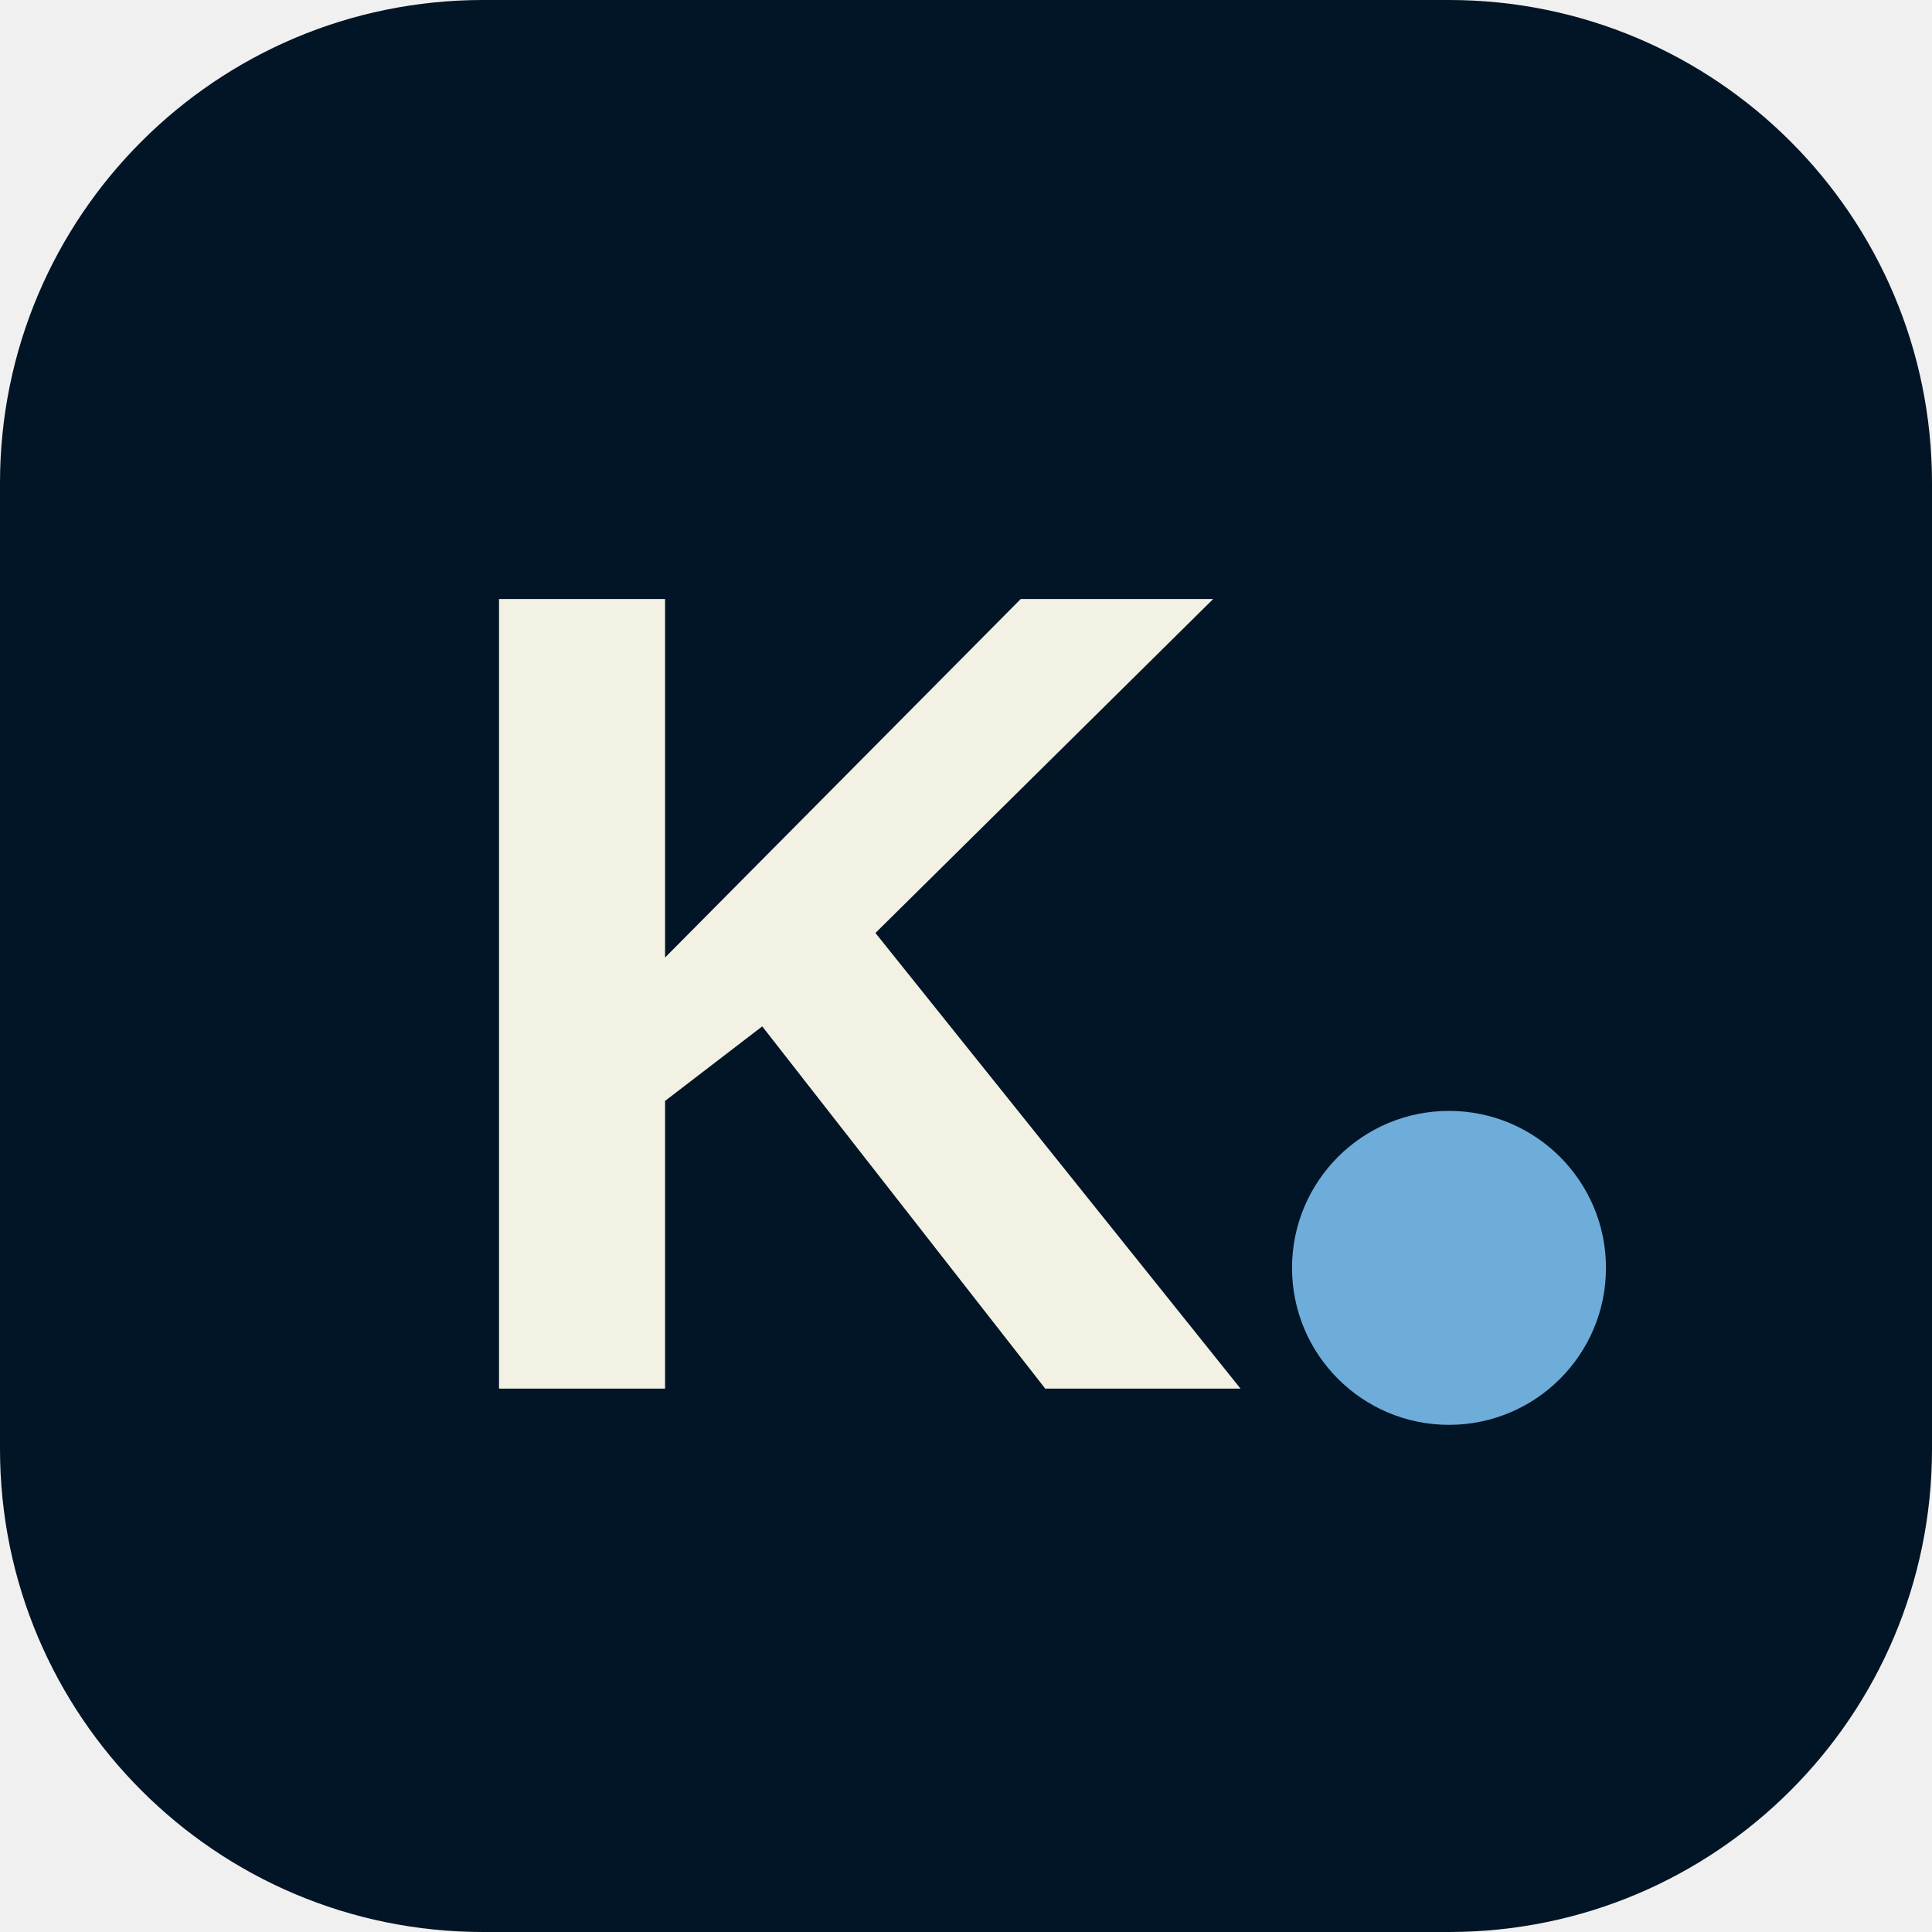
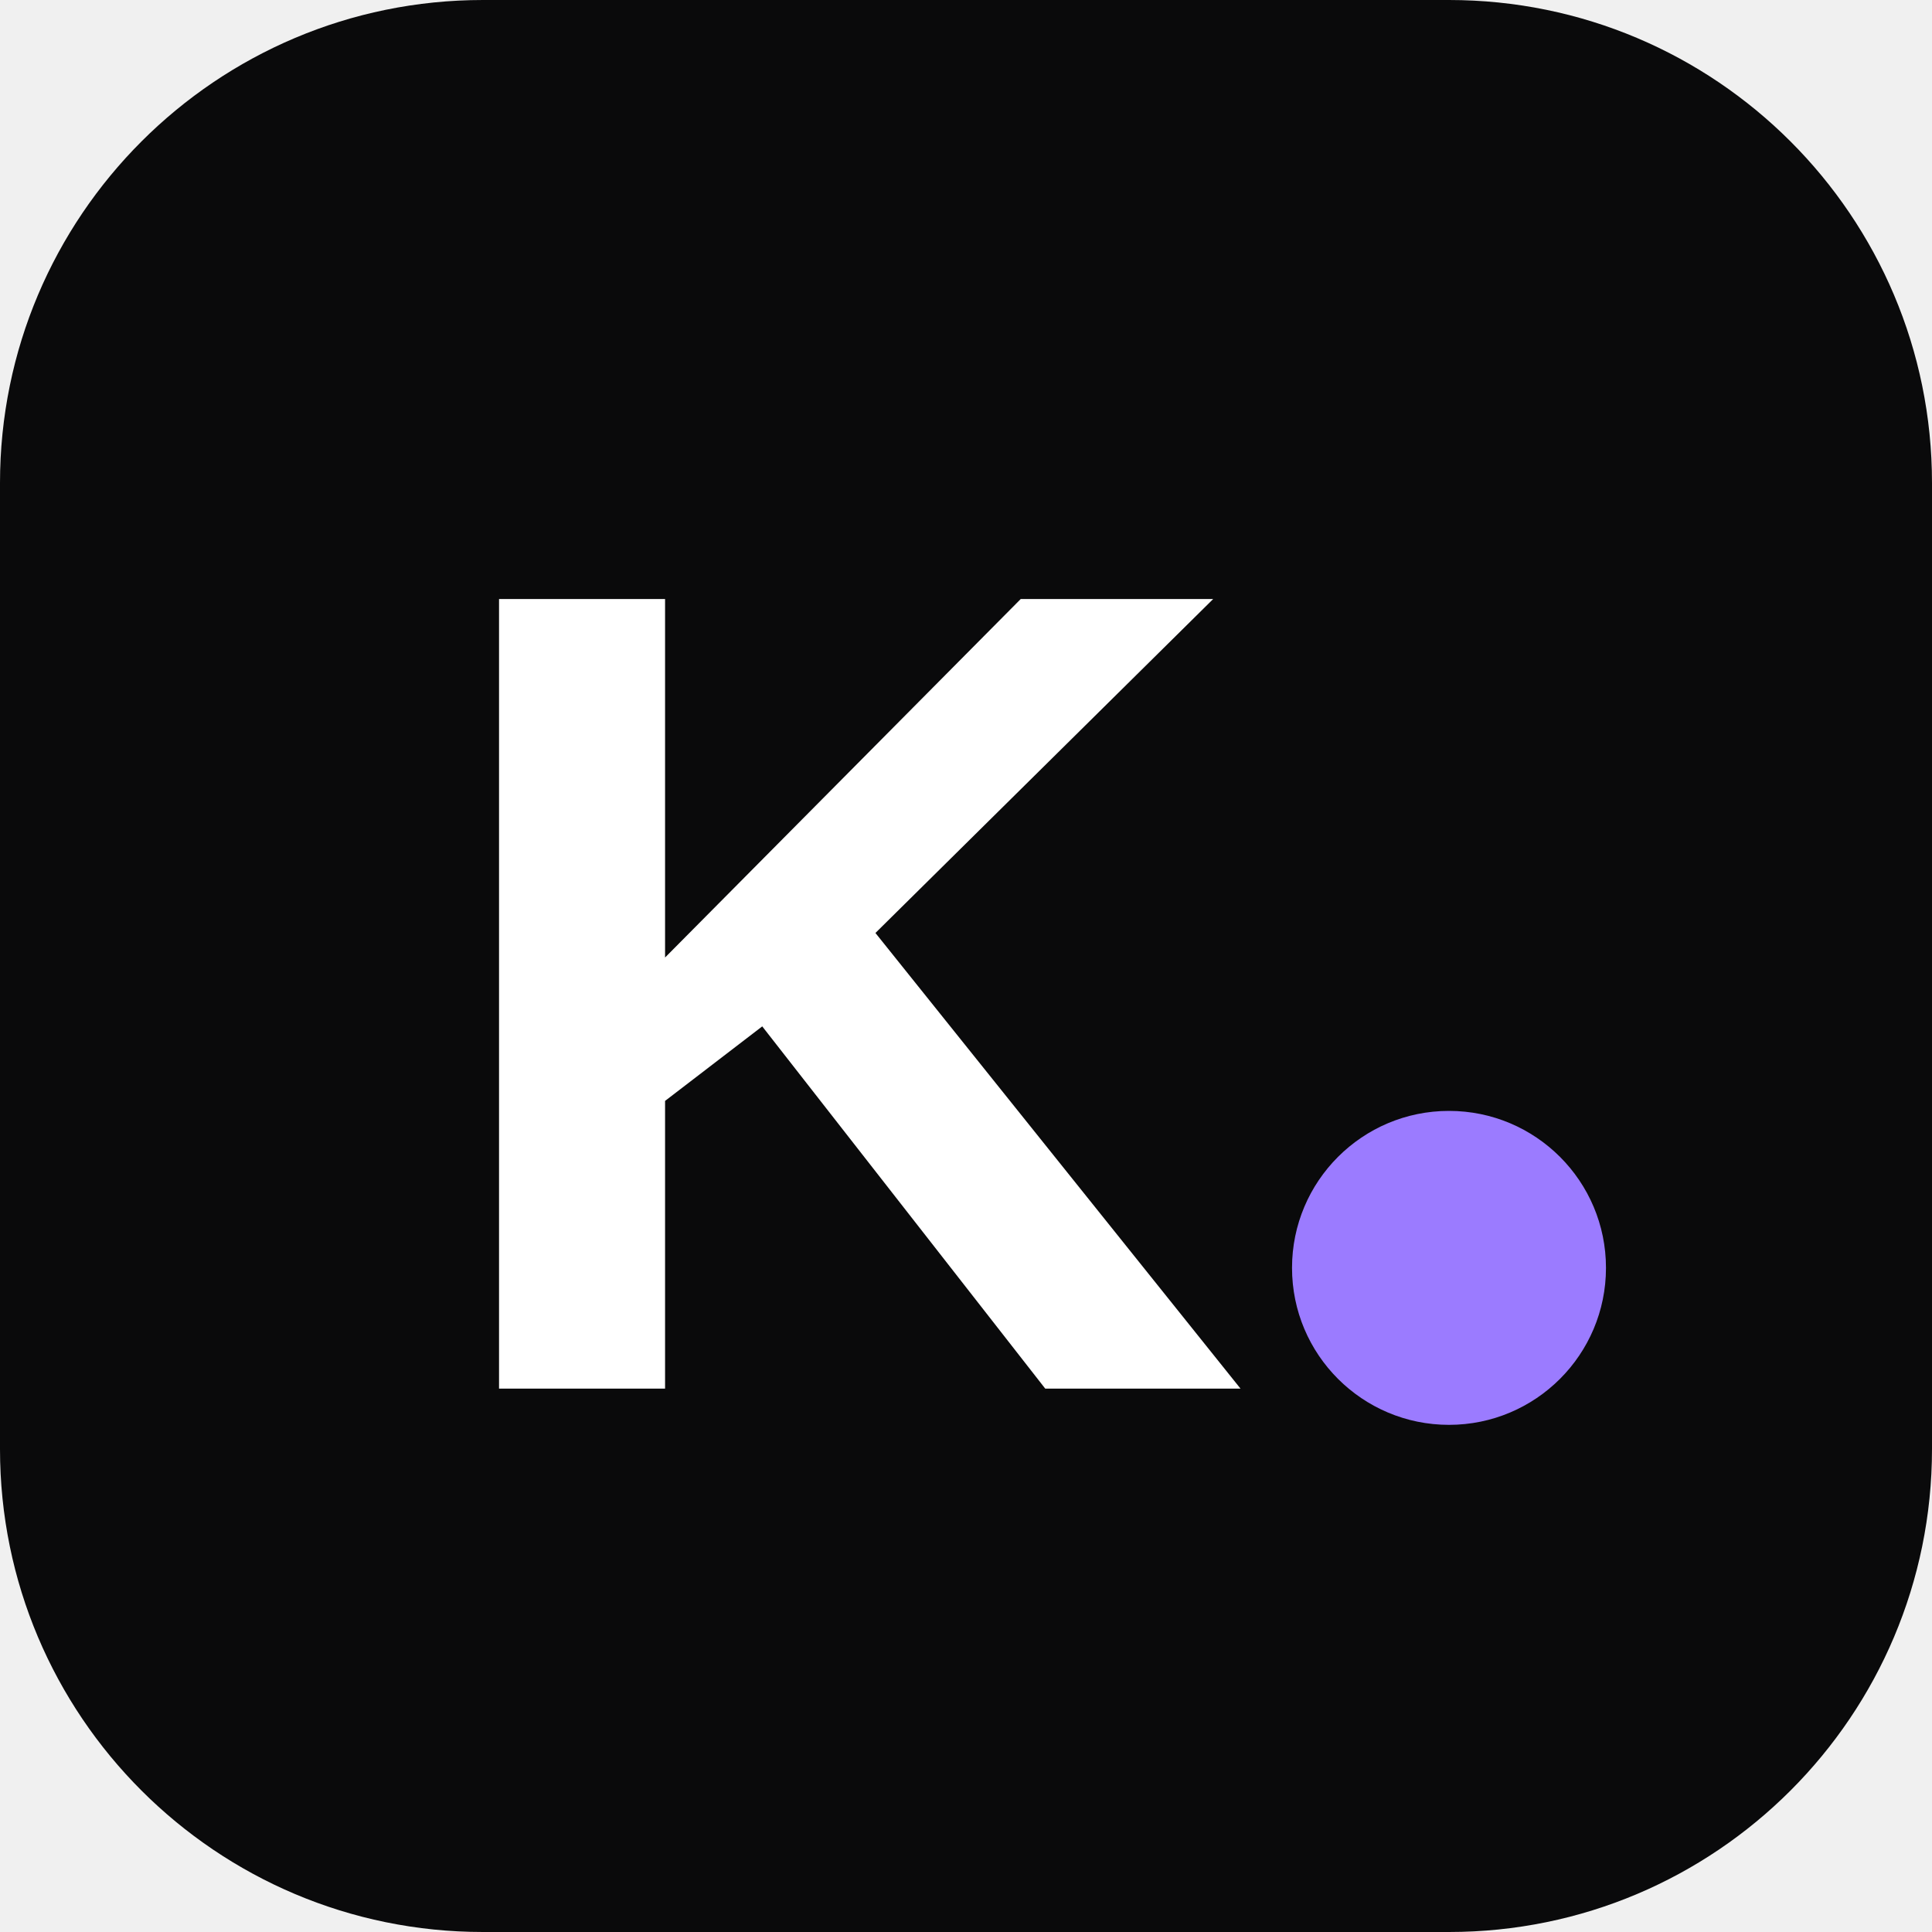
<svg xmlns="http://www.w3.org/2000/svg" viewBox="0 0 32 32">
-   <rect width="32" height="32" rx="8" fill="#021526" />
-   <text x="7" y="23" font-family="Arial,sans-serif" font-weight="700" font-size="19" fill="#f2f1e4">K</text>
-   <circle cx="24" cy="21" r="2.6" fill="#6eacda" />
+   <rect width="32" height="32" rx="8" fill="#0a0a0b" />
+   <text x="7" y="23" font-family="Arial,sans-serif" font-weight="700" font-size="19" fill="#ffffff">K</text>
+   <circle cx="24" cy="21" r="2.6" fill="#9b7bff" />
</svg>
